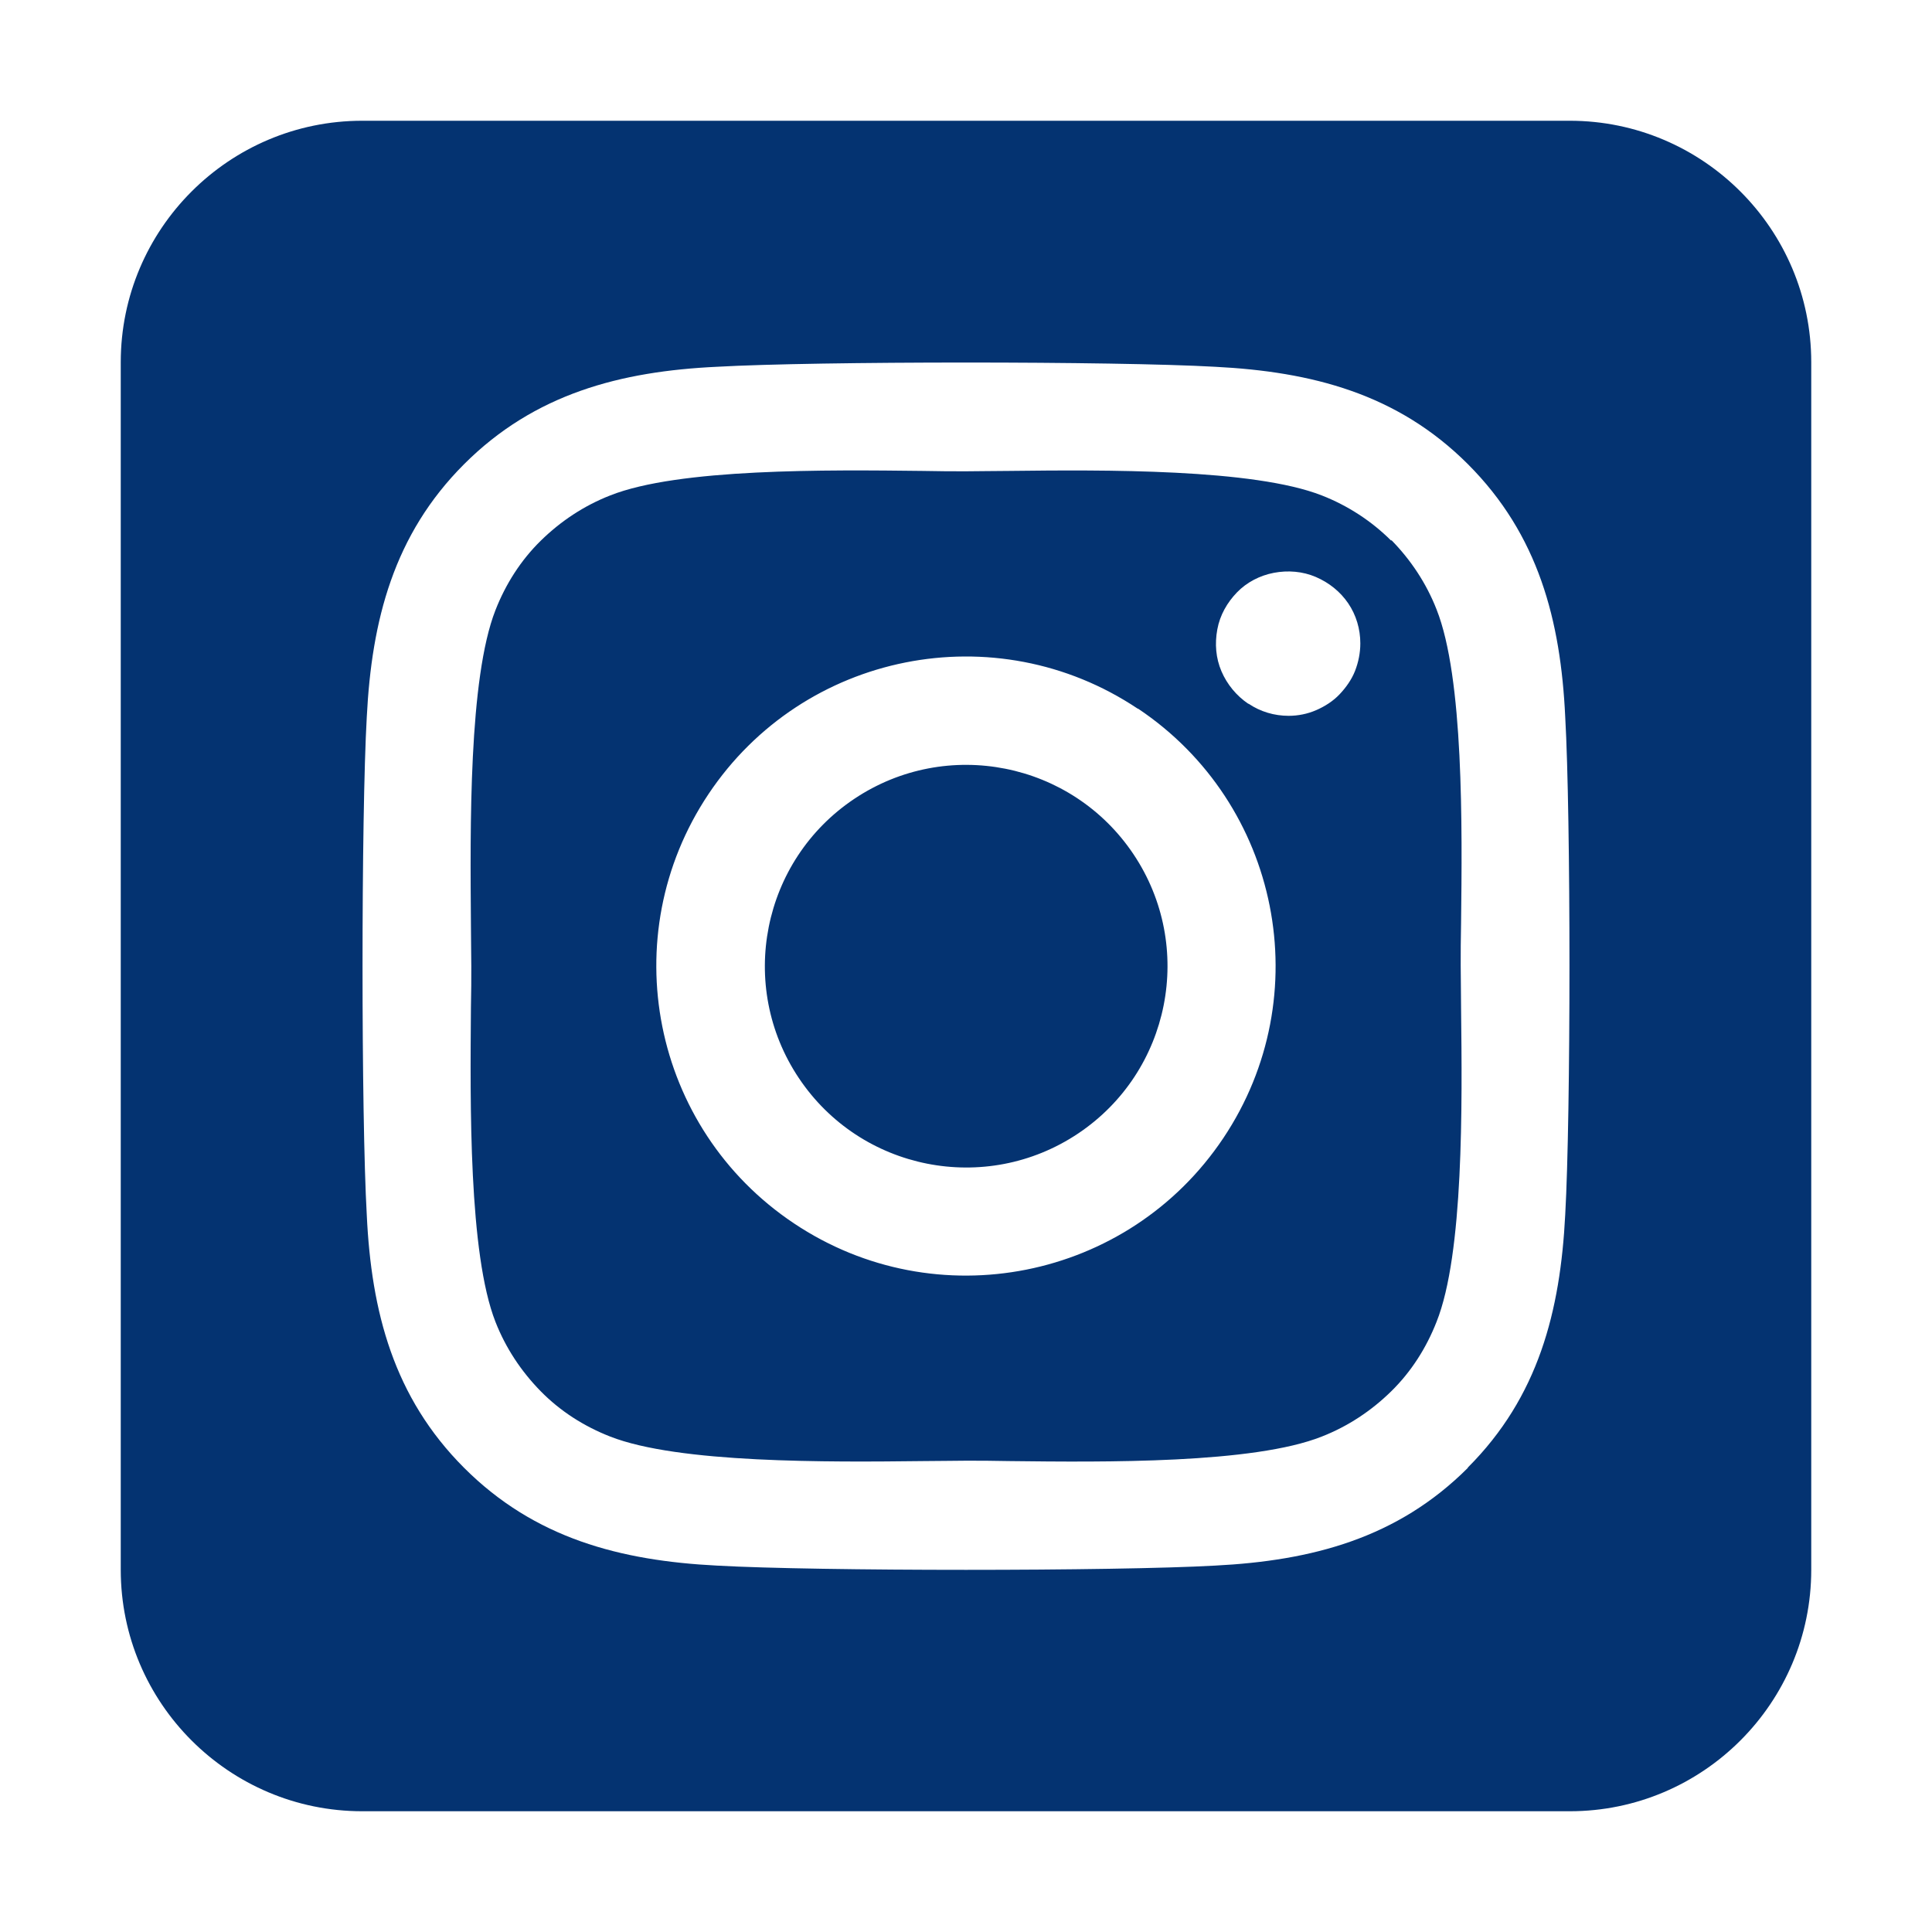
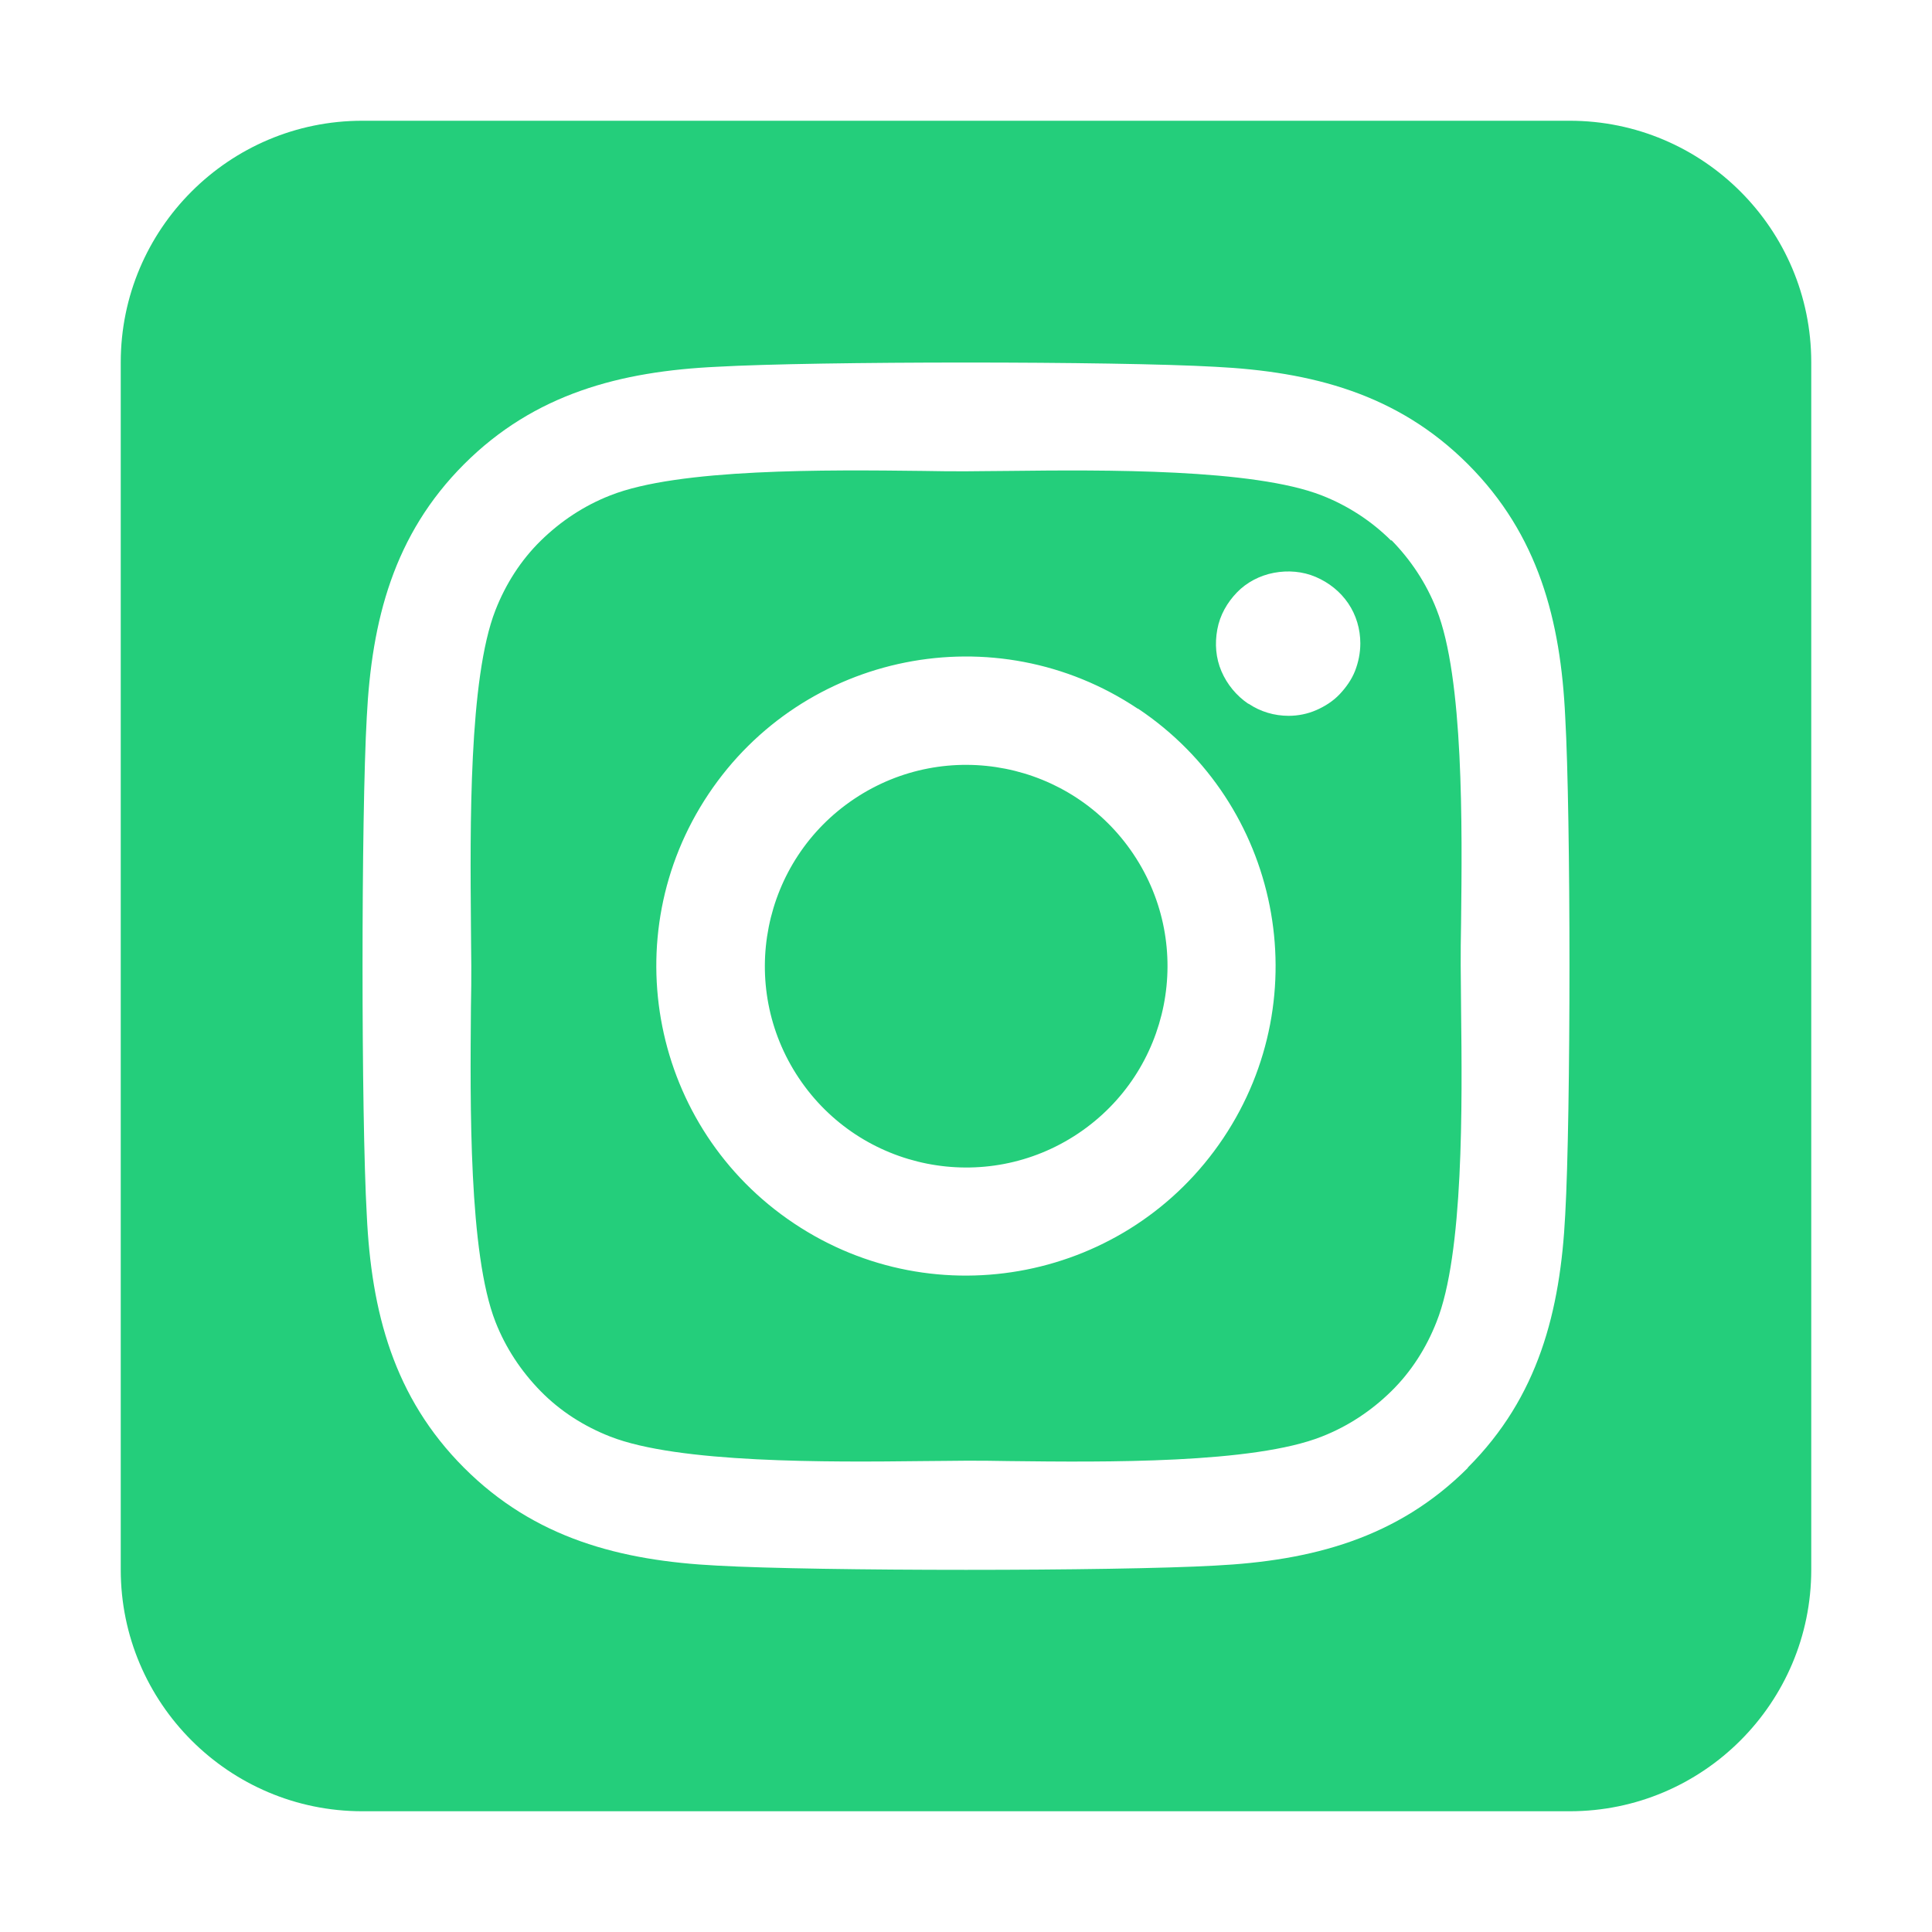
<svg xmlns="http://www.w3.org/2000/svg" height="32" width="32" viewBox="0 0 448 512">
-   <path d="M194.4 211.7a53.3 53.3 0 1 0 59.3 88.7 53.3 53.3 0 1 0 -59.3-88.7zm142.3-68.4c-5.2-5.2-11.5-9.3-18.4-12c-18.1-7.1-57.6-6.8-83.1-6.5c-4.1 0-7.9 .1-11.2 .1c-3.3 0-7.2 0-11.4-.1c-25.5-.3-64.8-.7-82.9 6.5c-6.9 2.7-13.1 6.8-18.4 12s-9.3 11.5-12 18.4c-7.1 18.1-6.7 57.7-6.5 83.2c0 4.1 .1 7.9 .1 11.1s0 7-.1 11.1c-.2 25.5-.6 65.1 6.5 83.2c2.7 6.9 6.8 13.1 12 18.4s11.5 9.3 18.4 12c18.1 7.1 57.6 6.8 83.1 6.5c4.1 0 7.9-.1 11.2-.1c3.3 0 7.2 0 11.4 .1c25.5 .3 64.8 .7 82.9-6.5c6.9-2.7 13.1-6.8 18.4-12s9.3-11.5 12-18.4c7.2-18 6.8-57.4 6.5-83c0-4.2-.1-8.1-.1-11.4s0-7.1 .1-11.4c.3-25.5 .7-64.9-6.5-83l0 0c-2.7-6.9-6.8-13.1-12-18.4zm-67.1 44.5A82 82 0 1 1 178.4 324.2a82 82 0 1 1 91.1-136.4zm29.2-1.3c-3.1-2.1-5.6-5.1-7.1-8.6s-1.8-7.3-1.1-11.1s2.6-7.1 5.2-9.8s6.1-4.5 9.8-5.2s7.6-.4 11.1 1.1s6.5 3.9 8.6 7s3.2 6.8 3.2 10.6c0 2.5-.5 5-1.4 7.3s-2.4 4.4-4.1 6.2s-3.9 3.2-6.2 4.2s-4.8 1.5-7.3 1.5l0 0c-3.8 0-7.5-1.1-10.6-3.2zM448 96c0-35.3-28.7-64-64-64H64C28.7 32 0 60.7 0 96V416c0 35.3 28.7 64 64 64H384c35.3 0 64-28.7 64-64V96zM357 389c-18.7 18.7-41.4 24.6-67 25.9c-26.4 1.5-105.6 1.5-132 0c-25.6-1.3-48.3-7.2-67-25.9s-24.6-41.4-25.8-67c-1.5-26.4-1.5-105.6 0-132c1.3-25.6 7.1-48.3 25.8-67s41.5-24.6 67-25.8c26.4-1.5 105.6-1.5 132 0c25.6 1.3 48.3 7.1 67 25.8s24.6 41.4 25.8 67c1.5 26.3 1.5 105.4 0 131.9c-1.3 25.6-7.1 48.3-25.8 67z" fill="#043371" />
+   <path d="M194.4 211.7a53.3 53.3 0 1 0 59.3 88.7 53.3 53.3 0 1 0 -59.3-88.7zm142.3-68.4c-5.2-5.2-11.5-9.3-18.4-12c-18.1-7.1-57.6-6.8-83.1-6.5c-4.1 0-7.9 .1-11.2 .1c-3.3 0-7.2 0-11.4-.1c-25.5-.3-64.8-.7-82.9 6.5c-6.9 2.7-13.1 6.8-18.4 12s-9.3 11.5-12 18.4c-7.1 18.1-6.7 57.7-6.5 83.2c0 4.1 .1 7.9 .1 11.1s0 7-.1 11.1c-.2 25.5-.6 65.1 6.5 83.2c2.7 6.9 6.8 13.1 12 18.4s11.5 9.3 18.4 12c18.1 7.1 57.6 6.8 83.1 6.5c4.1 0 7.9-.1 11.2-.1c3.3 0 7.2 0 11.4 .1c25.5 .3 64.8 .7 82.9-6.5c6.9-2.7 13.1-6.8 18.4-12s9.3-11.5 12-18.4c7.2-18 6.8-57.4 6.5-83c0-4.2-.1-8.1-.1-11.4s0-7.1 .1-11.4c.3-25.5 .7-64.9-6.5-83l0 0c-2.7-6.9-6.8-13.1-12-18.4zm-67.1 44.5A82 82 0 1 1 178.4 324.2a82 82 0 1 1 91.1-136.4zm29.2-1.3c-3.1-2.1-5.6-5.1-7.1-8.6s-1.8-7.3-1.1-11.1s2.6-7.1 5.2-9.8s6.1-4.5 9.8-5.2s7.6-.4 11.1 1.1s6.5 3.9 8.6 7s3.2 6.8 3.2 10.6c0 2.5-.5 5-1.4 7.3s-2.4 4.4-4.1 6.2s-3.9 3.2-6.2 4.2s-4.8 1.5-7.3 1.5l0 0c-3.8 0-7.5-1.1-10.6-3.2zM448 96c0-35.3-28.7-64-64-64H64C28.7 32 0 60.7 0 96V416c0 35.3 28.7 64 64 64H384c35.3 0 64-28.7 64-64V96zM357 389c-18.7 18.7-41.4 24.6-67 25.9c-26.4 1.5-105.6 1.5-132 0c-25.6-1.3-48.3-7.2-67-25.9s-24.6-41.4-25.8-67c-1.5-26.4-1.5-105.6 0-132c1.3-25.6 7.1-48.3 25.8-67s41.5-24.6 67-25.8c26.4-1.5 105.6-1.5 132 0c25.6 1.3 48.3 7.1 67 25.8s24.6 41.4 25.8 67c1.5 26.3 1.5 105.4 0 131.9c-1.3 25.6-7.1 48.3-25.8 67z" fill="#24CE7B" />
</svg>
